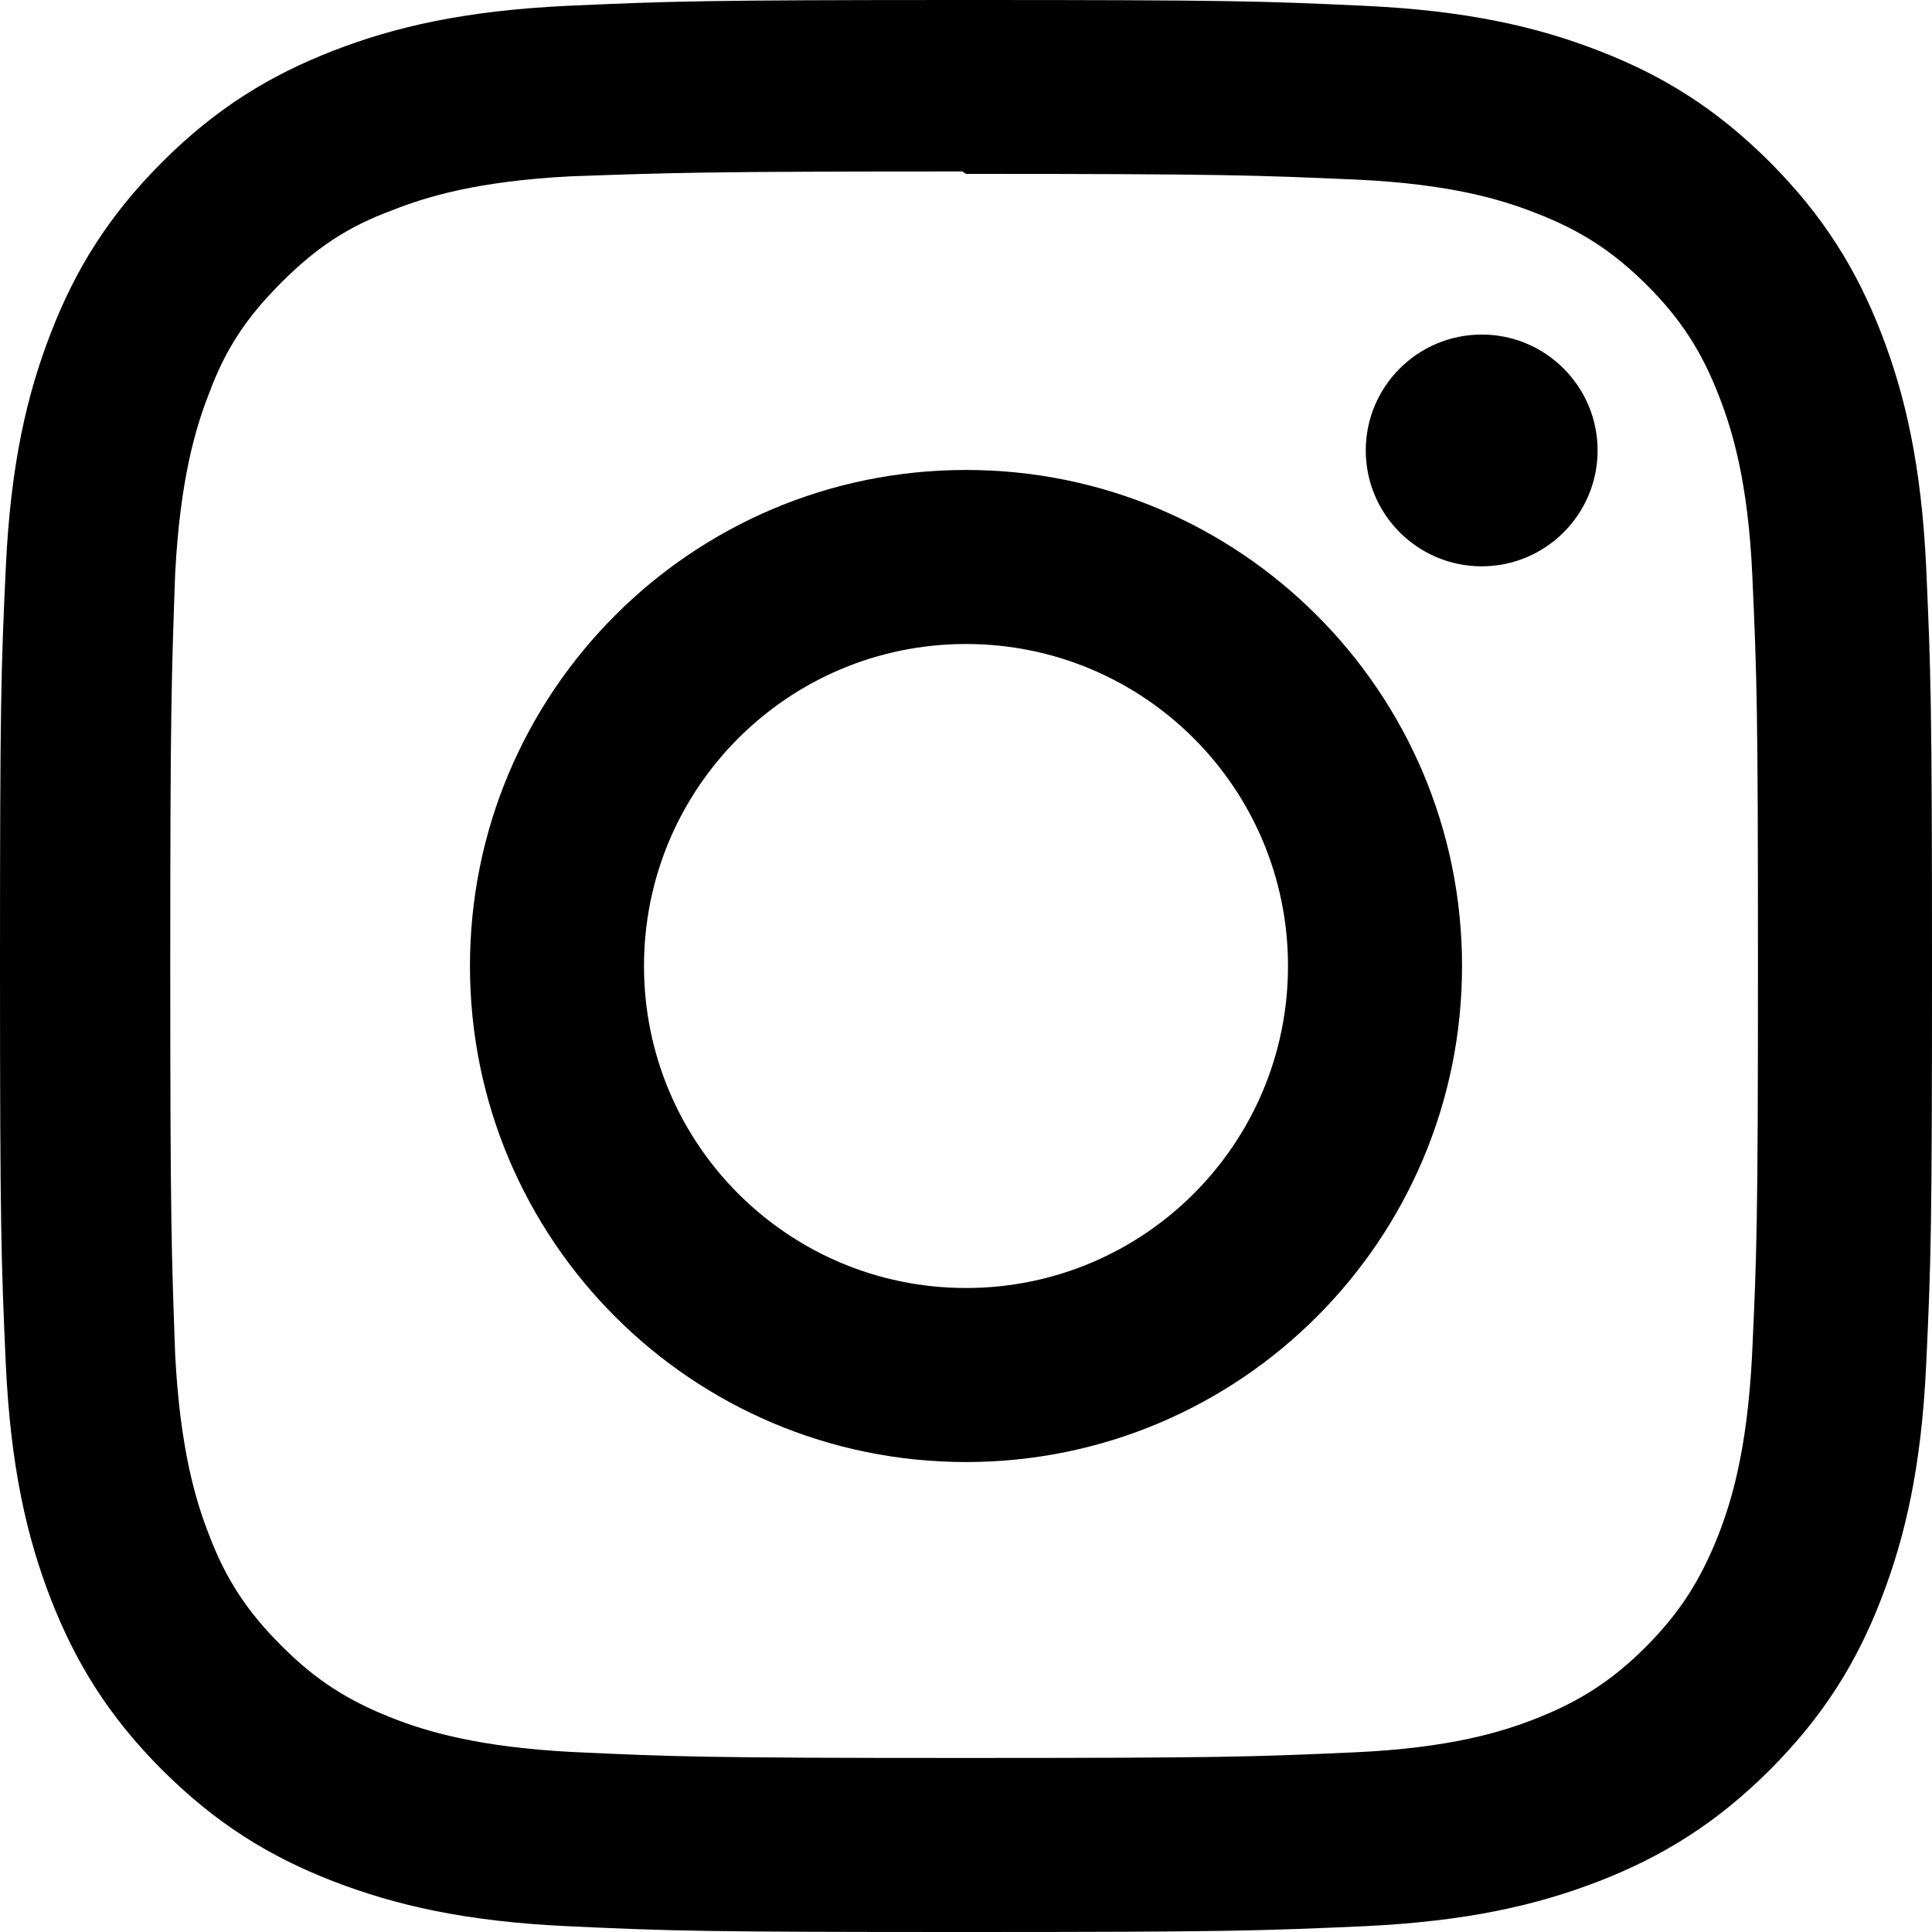
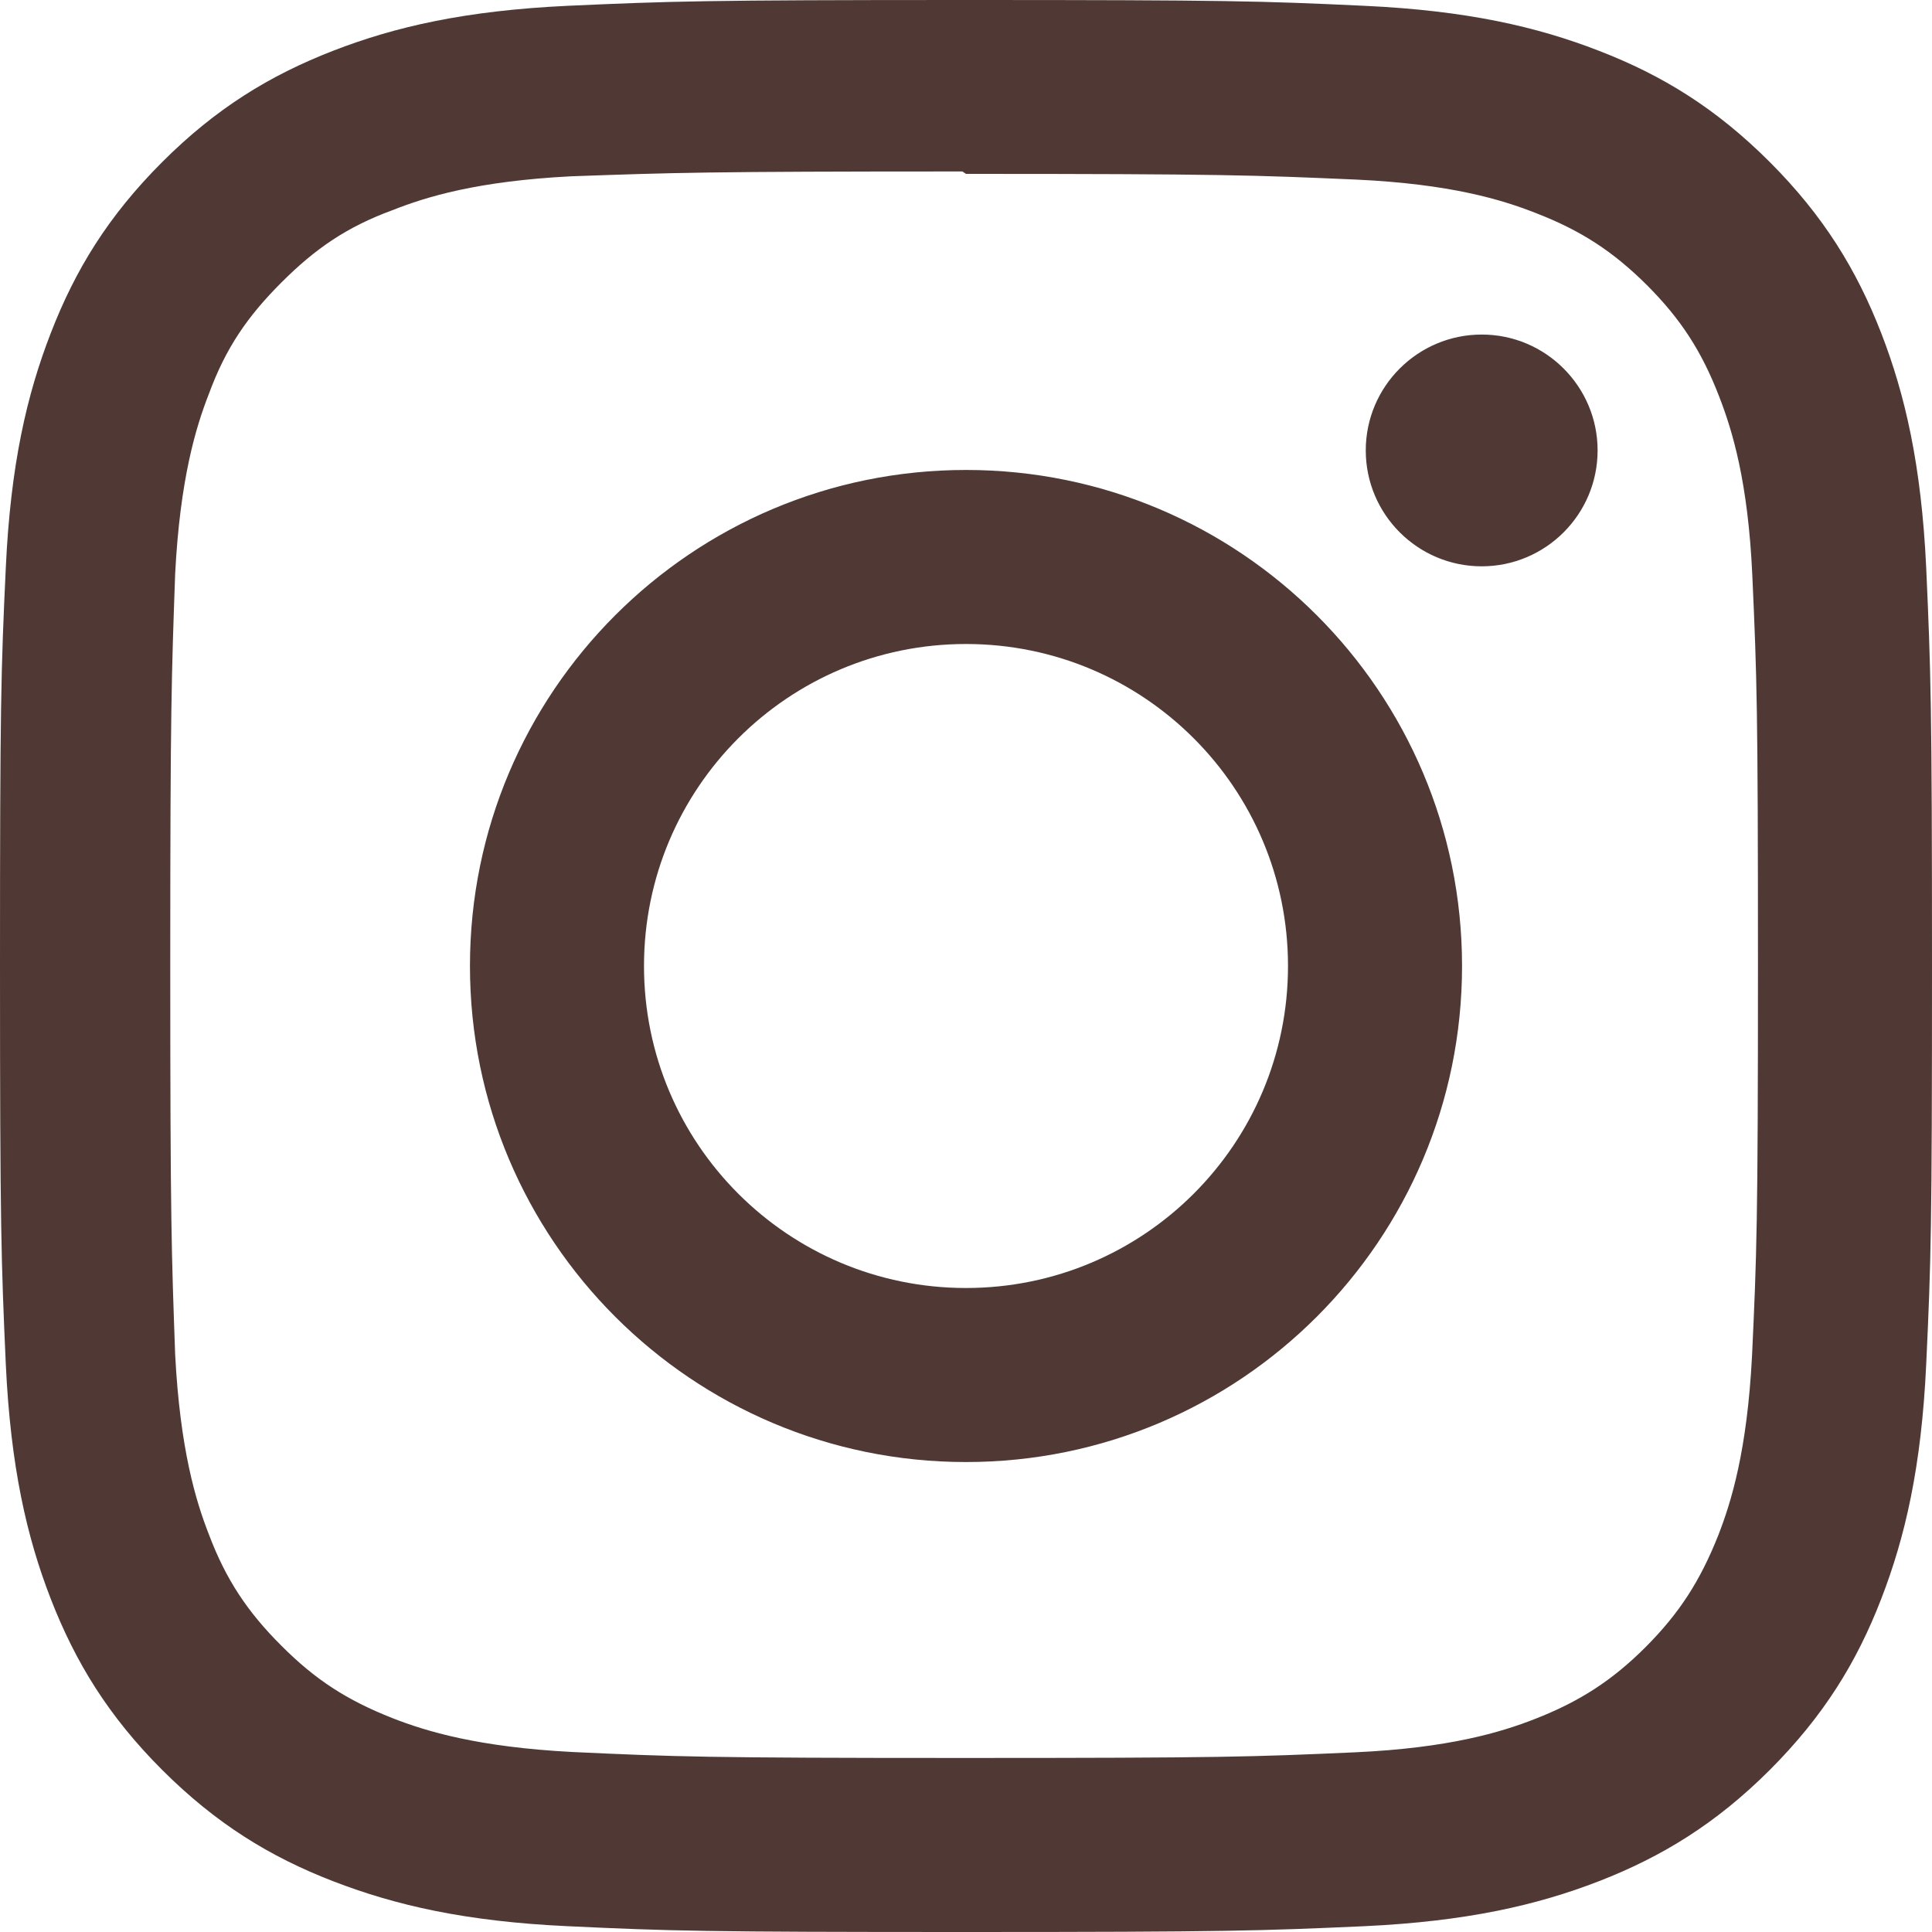
<svg xmlns="http://www.w3.org/2000/svg" role="img" viewBox="0 0 24 24">
-   <path d="M12 0C8.74 0 8.333.015 7.053.072 5.775.132 4.905.333 4.14.63c-.789.306-1.459.717-2.126 1.384S.935 3.35.63 4.14C.333 4.905.131 5.775.072 7.053.012 8.333 0 8.74 0 12s.015 3.667.072 4.947c.06 1.277.261 2.148.558 2.913.306.788.717 1.459 1.384 2.126.667.666 1.336 1.079 2.126 1.384.766.296 1.636.499 2.913.558C8.333 23.988 8.74 24 12 24s3.667-.015 4.947-.072c1.277-.06 2.148-.262 2.913-.558.788-.306 1.459-.718 2.126-1.384.666-.667 1.079-1.335 1.384-2.126.296-.765.499-1.636.558-2.913.06-1.28.072-1.687.072-4.947s-.015-3.667-.072-4.947c-.06-1.277-.262-2.149-.558-2.913-.306-.789-.718-1.459-1.384-2.126C21.319 1.347 20.651.935 19.86.63c-.765-.297-1.636-.499-2.913-.558C15.667.012 15.26 0 12 0zm0 2.16c3.203 0 3.585.016 4.85.071 1.17.055 1.805.249 2.227.415.562.217.96.477 1.382.896.419.42.679.819.896 1.381.164.422.36 1.057.413 2.227.057 1.266.07 1.646.07 4.85s-.015 3.585-.074 4.85c-.061 1.17-.256 1.805-.421 2.227-.224.562-.479.96-.899 1.382-.419.419-.824.679-1.38.896-.42.164-1.065.36-2.235.413-1.274.057-1.649.07-4.859.07-3.211 0-3.586-.015-4.859-.074-1.171-.061-1.816-.256-2.236-.421-.569-.224-.96-.479-1.379-.899-.421-.419-.69-.824-.9-1.38-.165-.42-.359-1.065-.42-2.235-.045-1.26-.061-1.649-.061-4.844 0-3.196.016-3.586.061-4.861.061-1.17.255-1.814.42-2.234.21-.57.479-.96.9-1.381.419-.419.81-.689 1.379-.898.42-.166 1.051-.361 2.221-.421 1.275-.045 1.65-.06 4.859-.06l.045.03zm0 3.678c-3.405 0-6.162 2.76-6.162 6.162 0 3.405 2.76 6.162 6.162 6.162 3.405 0 6.162-2.76 6.162-6.162 0-3.405-2.76-6.162-6.162-6.162zM12 16c-2.21 0-4-1.79-4-4s1.79-4 4-4 4 1.79 4 4-1.79 4-4 4zm7.846-10.405c0 .795-.646 1.44-1.44 1.44-.795 0-1.44-.646-1.44-1.44 0-.794.646-1.439 1.44-1.439.793-.001 1.44.645 1.44 1.439z" />
+   <path d="M12 0C8.74 0 8.333.015 7.053.072 5.775.132 4.905.333 4.14.63c-.789.306-1.459.717-2.126 1.384S.935 3.35.63 4.14C.333 4.905.131 5.775.072 7.053.012 8.333 0 8.74 0 12s.015 3.667.072 4.947c.06 1.277.261 2.148.558 2.913.306.788.717 1.459 1.384 2.126.667.666 1.336 1.079 2.126 1.384.766.296 1.636.499 2.913.558C8.333 23.988 8.74 24 12 24s3.667-.015 4.947-.072c1.277-.06 2.148-.262 2.913-.558.788-.306 1.459-.718 2.126-1.384.666-.667 1.079-1.335 1.384-2.126.296-.765.499-1.636.558-2.913.06-1.28.072-1.687.072-4.947s-.015-3.667-.072-4.947c-.06-1.277-.262-2.149-.558-2.913-.306-.789-.718-1.459-1.384-2.126C21.319 1.347 20.651.935 19.86.63c-.765-.297-1.636-.499-2.913-.558C15.667.012 15.26 0 12 0zm0 2.16c3.203 0 3.585.016 4.85.071 1.17.055 1.805.249 2.227.415.562.217.96.477 1.382.896.419.42.679.819.896 1.381.164.422.36 1.057.413 2.227.057 1.266.07 1.646.07 4.85s-.015 3.585-.074 4.85c-.061 1.17-.256 1.805-.421 2.227-.224.562-.479.96-.899 1.382-.419.419-.824.679-1.38.896-.42.164-1.065.36-2.235.413-1.274.057-1.649.07-4.859.07-3.211 0-3.586-.015-4.859-.074-1.171-.061-1.816-.256-2.236-.421-.569-.224-.96-.479-1.379-.899-.421-.419-.69-.824-.9-1.38-.165-.42-.359-1.065-.42-2.235-.045-1.26-.061-1.649-.061-4.844 0-3.196.016-3.586.061-4.861.061-1.17.255-1.814.42-2.234.21-.57.479-.96.9-1.381.419-.419.81-.689 1.379-.898.42-.166 1.051-.361 2.221-.421 1.275-.045 1.65-.06 4.859-.06l.045.03zm0 3.678c-3.405 0-6.162 2.76-6.162 6.162 0 3.405 2.76 6.162 6.162 6.162 3.405 0 6.162-2.76 6.162-6.162 0-3.405-2.76-6.162-6.162-6.162zM12 16c-2.21 0-4-1.79-4-4s1.79-4 4-4 4 1.79 4 4-1.79 4-4 4zm7.846-10.405c0 .795-.646 1.44-1.44 1.44-.795 0-1.44-.646-1.44-1.44 0-.794.646-1.439 1.44-1.439.793-.001 1.44.645 1.44 1.439z" fill="#503934" />
</svg>
